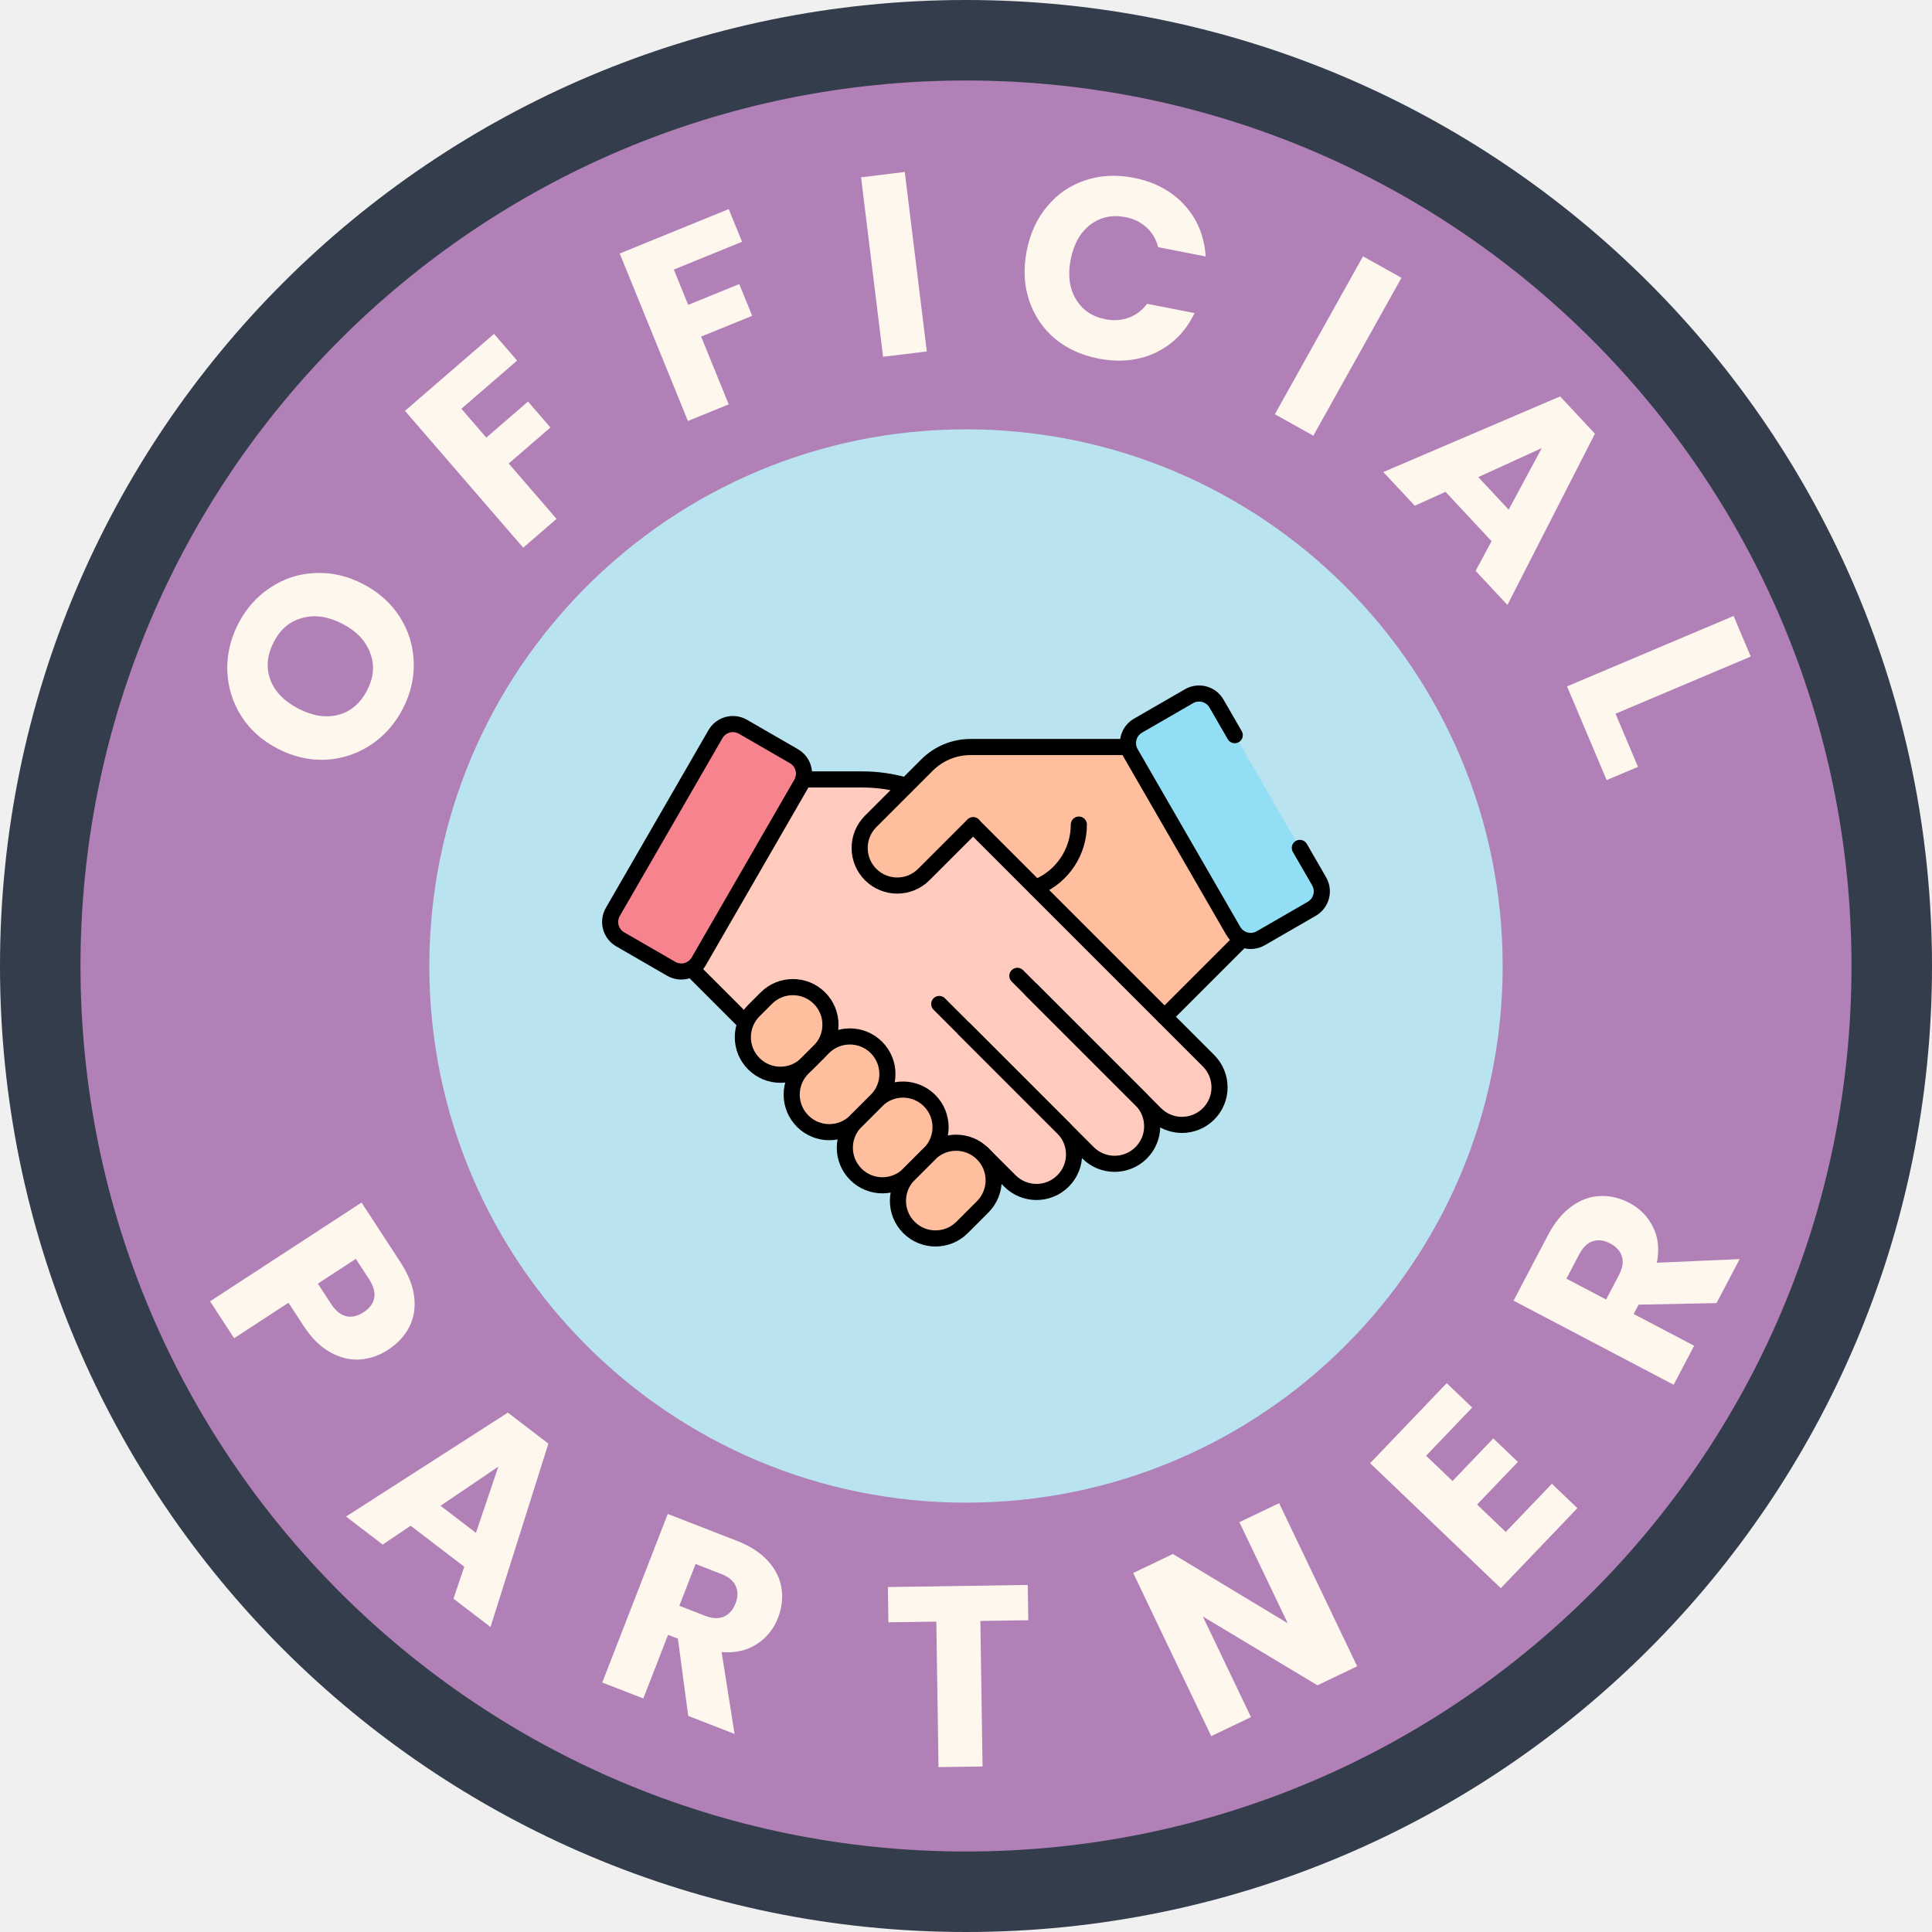
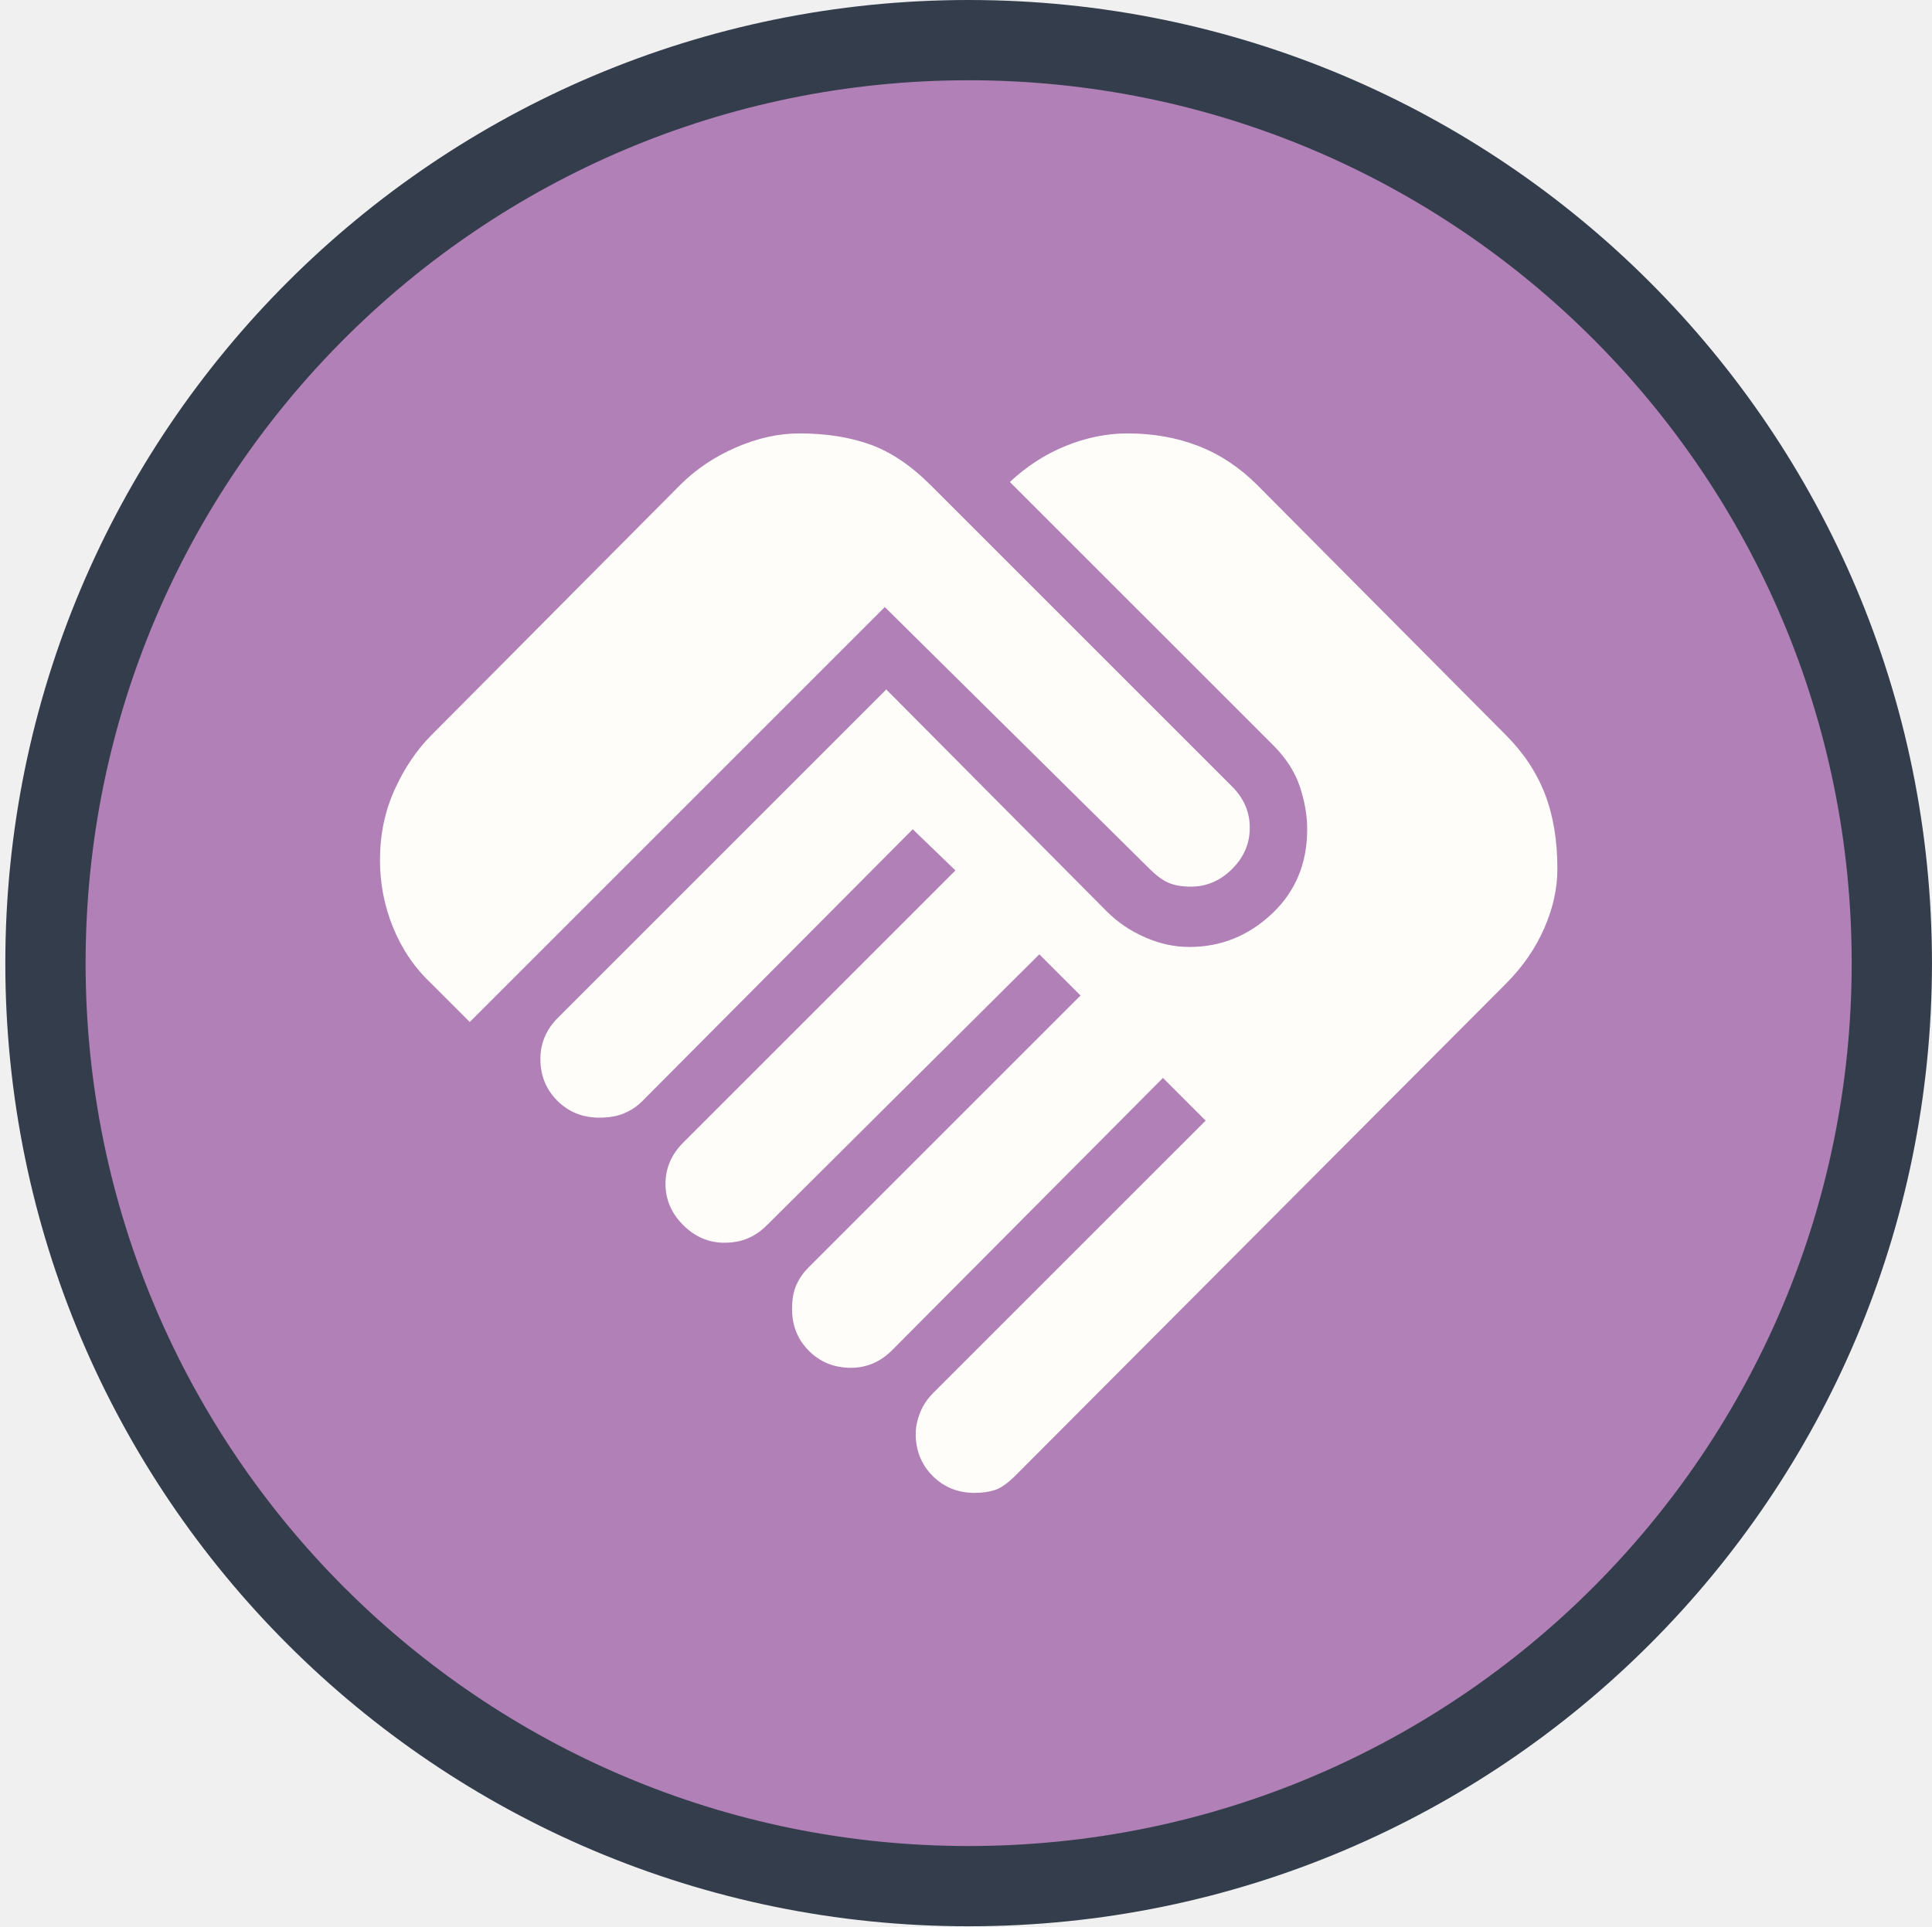
- <svg xmlns="http://www.w3.org/2000/svg" width="360" height="360" viewBox="0 0 360 360" fill="none">
-   <circle cx="180" cy="180" r="172.5" fill="#B180B6" stroke="#343D4C" stroke-width="15" />
-   <circle cx="180" cy="180" r="100" fill="#B9E4EF" />
-   <g clip-path="url(#clip0_95_99)">
-     <mask id="mask0_95_99" style="mask-type:luminance" maskUnits="userSpaceOnUse" x="110" y="110" width="139" height="139">
-       <path d="M111 110.998H248.999V248.998H111L111 110.998Z" fill="white" />
-     </mask>
-     <g mask="url(#mask0_95_99)">
-       <path d="M225.192 197.656L181.327 153.792C175.848 148.313 168.418 145.235 160.67 145.235H149.657L129.304 180.82L176.476 227.992L186.298 218.17L188.18 220.053C190.915 222.787 195.347 222.787 198.082 220.053C200.816 217.319 200.816 212.886 198.082 210.152L202.734 214.804C205.468 217.538 209.901 217.538 212.635 214.804C215.37 212.07 215.37 207.637 212.635 204.903L215.29 207.558C218.025 210.292 222.457 210.292 225.192 207.558C227.926 204.824 227.926 200.391 225.192 197.656Z" fill="#FFCBBE" />
-       <path d="M210.181 139.203H198.992H180.846C177.804 139.203 174.887 140.412 172.736 142.562L162.234 153.064C159.5 155.799 159.5 160.232 162.234 162.966C164.968 165.7 169.401 165.7 172.135 162.966L181.333 153.768L216.998 189.464L230.803 175.659L210.181 139.203Z" fill="#FFBF9E" />
-       <path d="M125.073 180.522L115.568 175.034C113.775 173.999 113.161 171.707 114.196 169.915L133.319 136.793C134.354 135 136.646 134.386 138.438 135.421L147.944 140.909C149.736 141.944 150.35 144.236 149.315 146.028L130.192 179.15C129.158 180.943 126.866 181.556 125.073 180.522Z" fill="#F6838D" />
-       <path d="M168.855 146.407C166.22 145.638 163.466 145.237 160.671 145.237H149.658" stroke="black" stroke-width="3.003" stroke-miterlimit="10" stroke-linecap="round" stroke-linejoin="round" />
-       <path d="M192.219 184.485L215.291 207.557C218.025 210.291 222.458 210.291 225.192 207.557C227.926 204.823 227.926 200.39 225.192 197.656L181.327 153.791" stroke="black" stroke-width="3.003" stroke-miterlimit="10" stroke-linecap="round" stroke-linejoin="round" />
-       <path d="M189.57 181.835L212.642 204.907C215.376 207.641 215.376 212.074 212.642 214.808C209.907 217.542 205.474 217.542 202.74 214.808L179.668 191.736" stroke="black" stroke-width="3.003" stroke-miterlimit="10" stroke-linecap="round" stroke-linejoin="round" />
-       <path d="M175.011 187.08L198.083 210.152C200.817 212.886 200.817 217.319 198.083 220.053C195.349 222.787 190.916 222.787 188.182 220.053L183.107 214.979" stroke="black" stroke-width="3.003" stroke-miterlimit="10" stroke-linecap="round" stroke-linejoin="round" />
-       <path d="M138.906 190.587L129.144 180.824" stroke="black" stroke-width="3.003" stroke-miterlimit="10" stroke-linecap="round" stroke-linejoin="round" />
-       <path d="M183.104 224.882L179.27 228.716C176.536 231.45 172.103 231.45 169.369 228.716C166.635 225.982 166.635 221.549 169.369 218.815L173.203 214.981C175.937 212.247 180.37 212.247 183.104 214.981C185.838 217.715 185.838 222.148 183.104 224.882Z" fill="#FFBF9E" />
-       <path d="M173.209 214.98L169.375 218.814C166.641 221.548 162.208 221.548 159.474 218.814C156.74 216.08 156.74 211.647 159.474 208.912L163.308 205.078C166.042 202.344 170.475 202.344 173.209 205.078C175.943 207.812 175.943 212.245 173.209 214.98Z" fill="#FFBF9E" />
-       <path d="M163.307 205.078L159.473 208.912C156.739 211.646 152.306 211.646 149.572 208.912C146.837 206.178 146.837 201.745 149.572 199.011L153.406 195.177C156.14 192.443 160.573 192.443 163.307 195.177C166.041 197.911 166.041 202.344 163.307 205.078Z" fill="#FFBF9E" />
-       <path d="M152.694 195.887L150.368 198.213C147.634 200.947 143.201 200.947 140.467 198.213C137.732 195.479 137.732 191.046 140.467 188.312L142.793 185.986C145.527 183.252 149.96 183.252 152.694 185.986C155.428 188.72 155.428 193.153 152.694 195.887Z" fill="#FFBF9E" />
-       <path d="M183.104 224.882L179.27 228.716C176.536 231.45 172.103 231.45 169.369 228.716C166.635 225.982 166.635 221.549 169.369 218.815L173.203 214.981C175.937 212.247 180.37 212.247 183.104 214.981C185.838 217.715 185.838 222.148 183.104 224.882Z" stroke="black" stroke-width="3.003" stroke-miterlimit="10" stroke-linecap="round" stroke-linejoin="round" />
-       <path d="M173.209 214.98L169.375 218.814C166.641 221.548 162.208 221.548 159.474 218.814C156.74 216.08 156.74 211.647 159.474 208.912L163.308 205.078C166.042 202.344 170.475 202.344 173.209 205.078C175.943 207.812 175.943 212.245 173.209 214.98Z" stroke="black" stroke-width="3.003" stroke-miterlimit="10" stroke-linecap="round" stroke-linejoin="round" />
-       <path d="M163.307 205.078L159.473 208.912C156.739 211.646 152.306 211.646 149.572 208.912C146.837 206.178 146.837 201.745 149.572 199.011L153.406 195.177C156.14 192.443 160.573 192.443 163.307 195.177C166.041 197.911 166.041 202.344 163.307 205.078Z" stroke="black" stroke-width="3.003" stroke-miterlimit="10" stroke-linecap="round" stroke-linejoin="round" />
-       <path d="M152.694 195.887L150.368 198.213C147.634 200.947 143.201 200.947 140.467 198.213C137.732 195.479 137.732 191.046 140.467 188.312L142.793 185.986C145.527 183.252 149.96 183.252 152.694 185.986C155.428 188.72 155.428 193.153 152.694 195.887Z" stroke="black" stroke-width="3.003" stroke-miterlimit="10" stroke-linecap="round" stroke-linejoin="round" />
-       <path d="M181.333 153.761L172.135 162.958C169.401 165.692 164.968 165.692 162.234 162.958C159.5 160.224 159.5 155.791 162.234 153.057L172.736 142.555C174.887 140.404 177.804 139.196 180.846 139.196H198.992H210.181" stroke="black" stroke-width="3.003" stroke-miterlimit="10" stroke-linecap="round" stroke-linejoin="round" />
-       <path d="M125.073 180.522L115.568 175.034C113.775 173.999 113.161 171.707 114.196 169.915L133.319 136.793C134.354 135 136.646 134.386 138.438 135.421L147.944 140.909C149.736 141.944 150.35 144.236 149.315 146.028L130.192 179.15C129.158 180.943 126.866 181.556 125.073 180.522Z" stroke="black" stroke-width="3.003" stroke-miterlimit="10" stroke-linecap="round" stroke-linejoin="round" />
-       <path d="M216.995 189.463L230.8 175.658" stroke="black" stroke-width="3.003" stroke-miterlimit="10" stroke-linecap="round" stroke-linejoin="round" />
-       <path d="M234.923 174.828L244.429 169.34C246.221 168.305 246.835 166.014 245.801 164.221L226.678 131.099C225.643 129.307 223.351 128.693 221.559 129.728L212.053 135.216C210.261 136.251 209.647 138.542 210.681 140.335L229.804 173.457C230.839 175.249 233.131 175.863 234.923 174.828Z" fill="#91DEF5" />
-       <path d="M230.077 136.987L226.678 131.099C225.643 129.307 223.351 128.693 221.559 129.727L212.053 135.216C210.261 136.25 209.647 138.542 210.681 140.335L229.804 173.457C230.839 175.249 233.131 175.863 234.924 174.828L244.429 169.34C246.221 168.305 246.835 166.014 245.801 164.221L242.206 157.995" stroke="black" stroke-width="3.003" stroke-miterlimit="10" stroke-linecap="round" stroke-linejoin="round" />
-       <path d="M192.96 165.422L193.415 165.225C198.035 163.23 201.026 158.68 201.026 153.648" stroke="black" stroke-width="3.003" stroke-miterlimit="10" stroke-linecap="round" stroke-linejoin="round" />
-     </g>
-   </g>
-   <path d="M75.07 132.042C73.618 134.857 71.628 137.108 69.102 138.793C66.591 140.45 63.81 141.374 60.759 141.564C57.694 141.711 54.698 141.029 51.769 139.518C48.839 138.006 46.561 135.967 44.934 133.398C43.321 130.802 42.462 128 42.357 124.993C42.266 121.958 42.948 119.033 44.4 116.217C45.853 113.402 47.835 111.166 50.346 109.509C52.872 107.823 55.646 106.914 58.667 106.781C61.704 106.619 64.686 107.294 67.615 108.805C70.544 110.316 72.837 112.363 74.493 114.946C76.121 117.514 76.987 120.302 77.092 123.309C77.197 126.316 76.523 129.227 75.07 132.042ZM68.416 128.609C69.648 126.22 69.835 123.904 68.976 121.66C68.132 119.388 66.402 117.577 63.786 116.227C61.141 114.863 58.662 114.502 56.35 115.145C54.024 115.745 52.245 117.24 51.012 119.629C49.765 122.046 49.549 124.383 50.365 126.64C51.195 128.869 52.947 130.673 55.62 132.053C58.265 133.417 60.75 133.799 63.077 133.199C65.389 132.556 67.169 131.026 68.416 128.609Z" fill="#FEF7EE" />
-   <path d="M92.057 62.213L96.357 67.189L85.97 76.165L90.615 81.54L98.387 74.824L102.561 79.654L94.79 86.37L103.703 96.685L97.493 102.051L75.46 76.556L92.057 62.213Z" fill="#FEF7EE" />
-   <path d="M135.787 38.96L138.268 45.05L125.555 50.23L128.235 56.809L137.748 52.933L140.156 58.846L130.644 62.721L135.787 75.346L128.186 78.442L115.472 47.237L135.787 38.96Z" fill="#FEF7EE" />
-   <path d="M168.59 32.039L172.697 65.484L164.55 66.484L160.444 33.04L168.59 32.039Z" fill="#FEF7EE" />
-   <path d="M191.313 46.735C191.952 43.469 193.228 40.703 195.14 38.436C197.057 36.138 199.41 34.528 202.199 33.607C205.026 32.661 208.041 32.501 211.244 33.129C215.169 33.898 218.327 35.592 220.716 38.212C223.104 40.833 224.419 44.025 224.66 47.789L215.804 46.055C215.416 44.544 214.68 43.307 213.596 42.345C212.544 41.389 211.249 40.76 209.71 40.459C207.23 39.973 205.051 40.443 203.174 41.868C201.296 43.294 200.075 45.452 199.509 48.341C198.943 51.23 199.26 53.689 200.461 55.717C201.661 57.746 203.502 59.003 205.983 59.489C207.521 59.791 208.958 59.697 210.293 59.208C211.659 58.726 212.807 57.859 213.737 56.606L222.593 58.341C220.95 61.736 218.528 64.196 215.327 65.722C212.132 67.215 208.572 67.578 204.647 66.809C201.443 66.181 198.708 64.912 196.442 63C194.212 61.064 192.64 58.685 191.725 55.865C190.811 53.044 190.673 50.001 191.313 46.735Z" fill="#FEF7EE" />
-   <path d="M261.142 51.763L244.72 81.187L237.553 77.186L253.975 47.763L261.142 51.763Z" fill="#FEF7EE" />
-   <path d="M277.932 100.838L269.349 91.647L263.623 94.236L257.758 87.956L290.707 73.868L297.193 80.814L280.888 112.724L274.958 106.374L277.932 100.838ZM281.121 94.97L287.287 83.498L275.454 88.901L281.121 94.97Z" fill="#FEF7EE" />
-   <path d="M301.027 132.99L305.214 142.893L299.378 145.36L291.995 127.897L323.031 114.776L326.227 122.336L301.027 132.99Z" fill="#FEF7EE" />
-   <path d="M72.308 251.514C70.673 252.58 68.927 253.184 67.07 253.324C65.241 253.448 63.404 253.003 61.559 251.99C59.714 250.977 58.04 249.318 56.537 247.013L53.758 242.751L43.626 249.358L39.142 242.483L67.368 224.078L74.63 235.215C76.099 237.467 76.951 239.623 77.187 241.685C77.424 243.747 77.112 245.612 76.252 247.28C75.391 248.949 74.077 250.36 72.308 251.514ZM61.664 242.925C62.521 244.238 63.467 245.016 64.503 245.257C65.539 245.498 66.62 245.252 67.746 244.518C68.872 243.784 69.533 242.894 69.73 241.849C69.927 240.803 69.597 239.624 68.741 238.311L66.303 234.571L59.226 239.186L61.664 242.925Z" fill="#FEF7EE" />
-   <path d="M86.512 291.94L76.522 284.301L71.305 287.805L64.48 282.586L94.633 263.224L102.183 268.998L91.399 303.17L84.498 297.893L86.512 291.94ZM88.683 285.624L92.859 273.288L82.087 280.58L88.683 285.624Z" fill="#FEF7EE" />
-   <path d="M128.24 319.736L126.315 305.341L124.48 304.628L119.873 316.485L112.223 313.512L124.427 282.103L137.268 287.093C139.743 288.055 141.678 289.304 143.072 290.842C144.496 292.39 145.344 294.094 145.618 295.951C145.904 297.778 145.687 299.617 144.969 301.466C144.157 303.554 142.836 305.186 141.006 306.363C139.205 307.552 137.023 308.043 134.46 307.836L136.875 323.091L128.24 319.736ZM126.584 299.214L131.327 301.057C132.728 301.602 133.906 301.665 134.858 301.245C135.841 300.837 136.575 300.007 137.062 298.754C137.526 297.561 137.533 296.482 137.083 295.518C136.664 294.566 135.753 293.817 134.351 293.272L129.609 291.43L126.584 299.214Z" fill="#FEF7EE" />
-   <path d="M191.505 295.331L191.604 301.906L182.677 302.04L183.084 329.157L174.877 329.28L174.47 302.163L165.543 302.297L165.444 295.722L191.505 295.331Z" fill="#FEF7EE" />
-   <path d="M252.889 310.489L245.485 314.032L224.131 301.21L233.102 319.958L225.698 323.501L211.153 293.106L218.557 289.563L239.953 302.472L230.94 283.637L238.344 280.094L252.889 310.489Z" fill="#FEF7EE" />
-   <path d="M265.731 271.259L270.656 275.97L278.254 268.027L282.833 272.407L275.235 280.35L280.576 285.459L289.17 276.476L293.922 281.021L279.655 295.936L255.305 272.644L269.572 257.729L274.324 262.275L265.731 271.259Z" fill="#FEF7EE" />
-   <path d="M319.85 242.815L305.33 243.104L304.415 244.846L315.676 250.761L311.859 258.028L282.028 242.357L288.435 230.162C289.67 227.81 291.13 226.029 292.815 224.817C294.514 223.578 296.302 222.926 298.178 222.864C300.026 222.786 301.829 223.209 303.585 224.132C305.568 225.173 307.041 226.67 308.004 228.622C308.982 230.545 309.223 232.769 308.729 235.292L324.158 234.614L319.85 242.815ZM299.273 242.145L301.64 237.641C302.339 236.309 302.534 235.146 302.225 234.153C301.93 233.13 301.188 232.307 299.998 231.682C298.865 231.087 297.794 230.958 296.786 231.295C295.792 231.605 294.945 232.425 294.246 233.756L291.879 238.261L299.273 242.145Z" fill="#FEF7EE" />
-   <defs>
-     <clipPath id="clip0_95_99">
-       <rect width="138" height="138" fill="white" transform="translate(111 111)" />
-     </clipPath>
-   </defs>
+ <svg xmlns="http://www.w3.org/2000/svg" width="361" height="360" viewBox="0 0 361 360" fill="none">
+   <path d="M353.494 180C353.494 275.269 276.263 352.5 180.994 352.5C85.725 352.5 8.494 275.269 8.494 180C8.494 84.731 85.725 7.5 180.994 7.5C276.263 7.5 353.494 84.731 353.494 180Z" fill="#B180B6" stroke="#343D4C" stroke-width="15" />
+   <path d="M182.101 279.001C178.984 279.001 176.374 277.945 174.269 275.833C172.164 273.721 171.108 271.11 171.101 268.001C171.101 266.718 171.376 265.387 171.926 264.008C172.476 262.629 173.301 261.394 174.401 260.301L225.276 209.426L217.301 201.451L166.701 252.326C165.601 253.426 164.409 254.251 163.126 254.801C161.843 255.351 160.468 255.626 159.001 255.626C155.884 255.626 153.27 254.574 151.158 252.469C149.046 250.364 147.994 247.75 148.001 244.626C148.001 242.793 148.276 241.278 148.826 240.083C149.376 238.888 150.109 237.835 151.026 236.926L201.901 186.051L194.201 178.351L143.326 228.951C142.226 230.051 141.034 230.876 139.751 231.426C138.468 231.976 137.001 232.251 135.351 232.251C132.418 232.251 129.851 231.151 127.651 228.951C125.451 226.751 124.351 224.184 124.351 221.251C124.351 219.784 124.626 218.409 125.176 217.126C125.726 215.843 126.551 214.651 127.651 213.551L178.526 162.676L170.551 154.976L119.951 205.851C119.034 206.768 117.934 207.501 116.651 208.051C115.368 208.601 113.809 208.876 111.976 208.876C108.859 208.876 106.245 207.82 104.133 205.708C102.021 203.596 100.969 200.985 100.976 197.876C100.976 196.409 101.251 195.034 101.801 193.751C102.351 192.468 103.176 191.276 104.276 190.176L165.601 128.851L206.851 170.376C208.868 172.393 211.251 173.999 214.001 175.194C216.751 176.389 219.501 176.983 222.251 176.976C228.118 176.976 233.251 174.912 237.651 170.783C242.051 166.654 244.251 161.385 244.251 154.976C244.251 152.409 243.793 149.751 242.876 147.001C241.959 144.251 240.309 141.684 237.926 139.301L188.701 90.076C191.818 87.143 195.301 84.895 199.151 83.333C203.001 81.771 206.851 80.994 210.701 81.001C215.468 81.001 219.868 81.782 223.901 83.344C227.934 84.906 231.601 87.333 234.901 90.626L281.376 137.376C284.676 140.676 287.107 144.343 288.669 148.376C290.231 152.409 291.008 157.084 291.001 162.401C291.001 166.068 290.176 169.778 288.526 173.533C286.876 177.288 284.493 180.727 281.376 183.851L189.801 275.701C188.334 277.168 187.051 278.084 185.951 278.451C184.851 278.818 183.568 279.001 182.101 279.001ZM87.776 191.001L80.626 183.851C77.509 180.918 75.126 177.434 73.476 173.401C71.826 169.368 71.001 165.151 71.001 160.751C71.001 155.984 71.918 151.584 73.751 147.551C75.584 143.518 77.876 140.126 80.626 137.376L127.101 90.626C130.034 87.693 133.518 85.353 137.551 83.608C141.584 81.863 145.526 80.994 149.376 81.001C154.326 81.001 158.726 81.69 162.576 83.069C166.426 84.448 170.184 86.967 173.851 90.626L230.226 147.001C231.326 148.101 232.151 149.293 232.701 150.576C233.251 151.859 233.526 153.234 233.526 154.701C233.526 157.634 232.426 160.201 230.226 162.401C228.026 164.601 225.459 165.701 222.526 165.701C220.876 165.701 219.501 165.47 218.401 165.008C217.301 164.546 216.109 163.677 214.826 162.401L165.326 113.451L87.776 191.001Z" fill="#FFFDFA" />
</svg>
